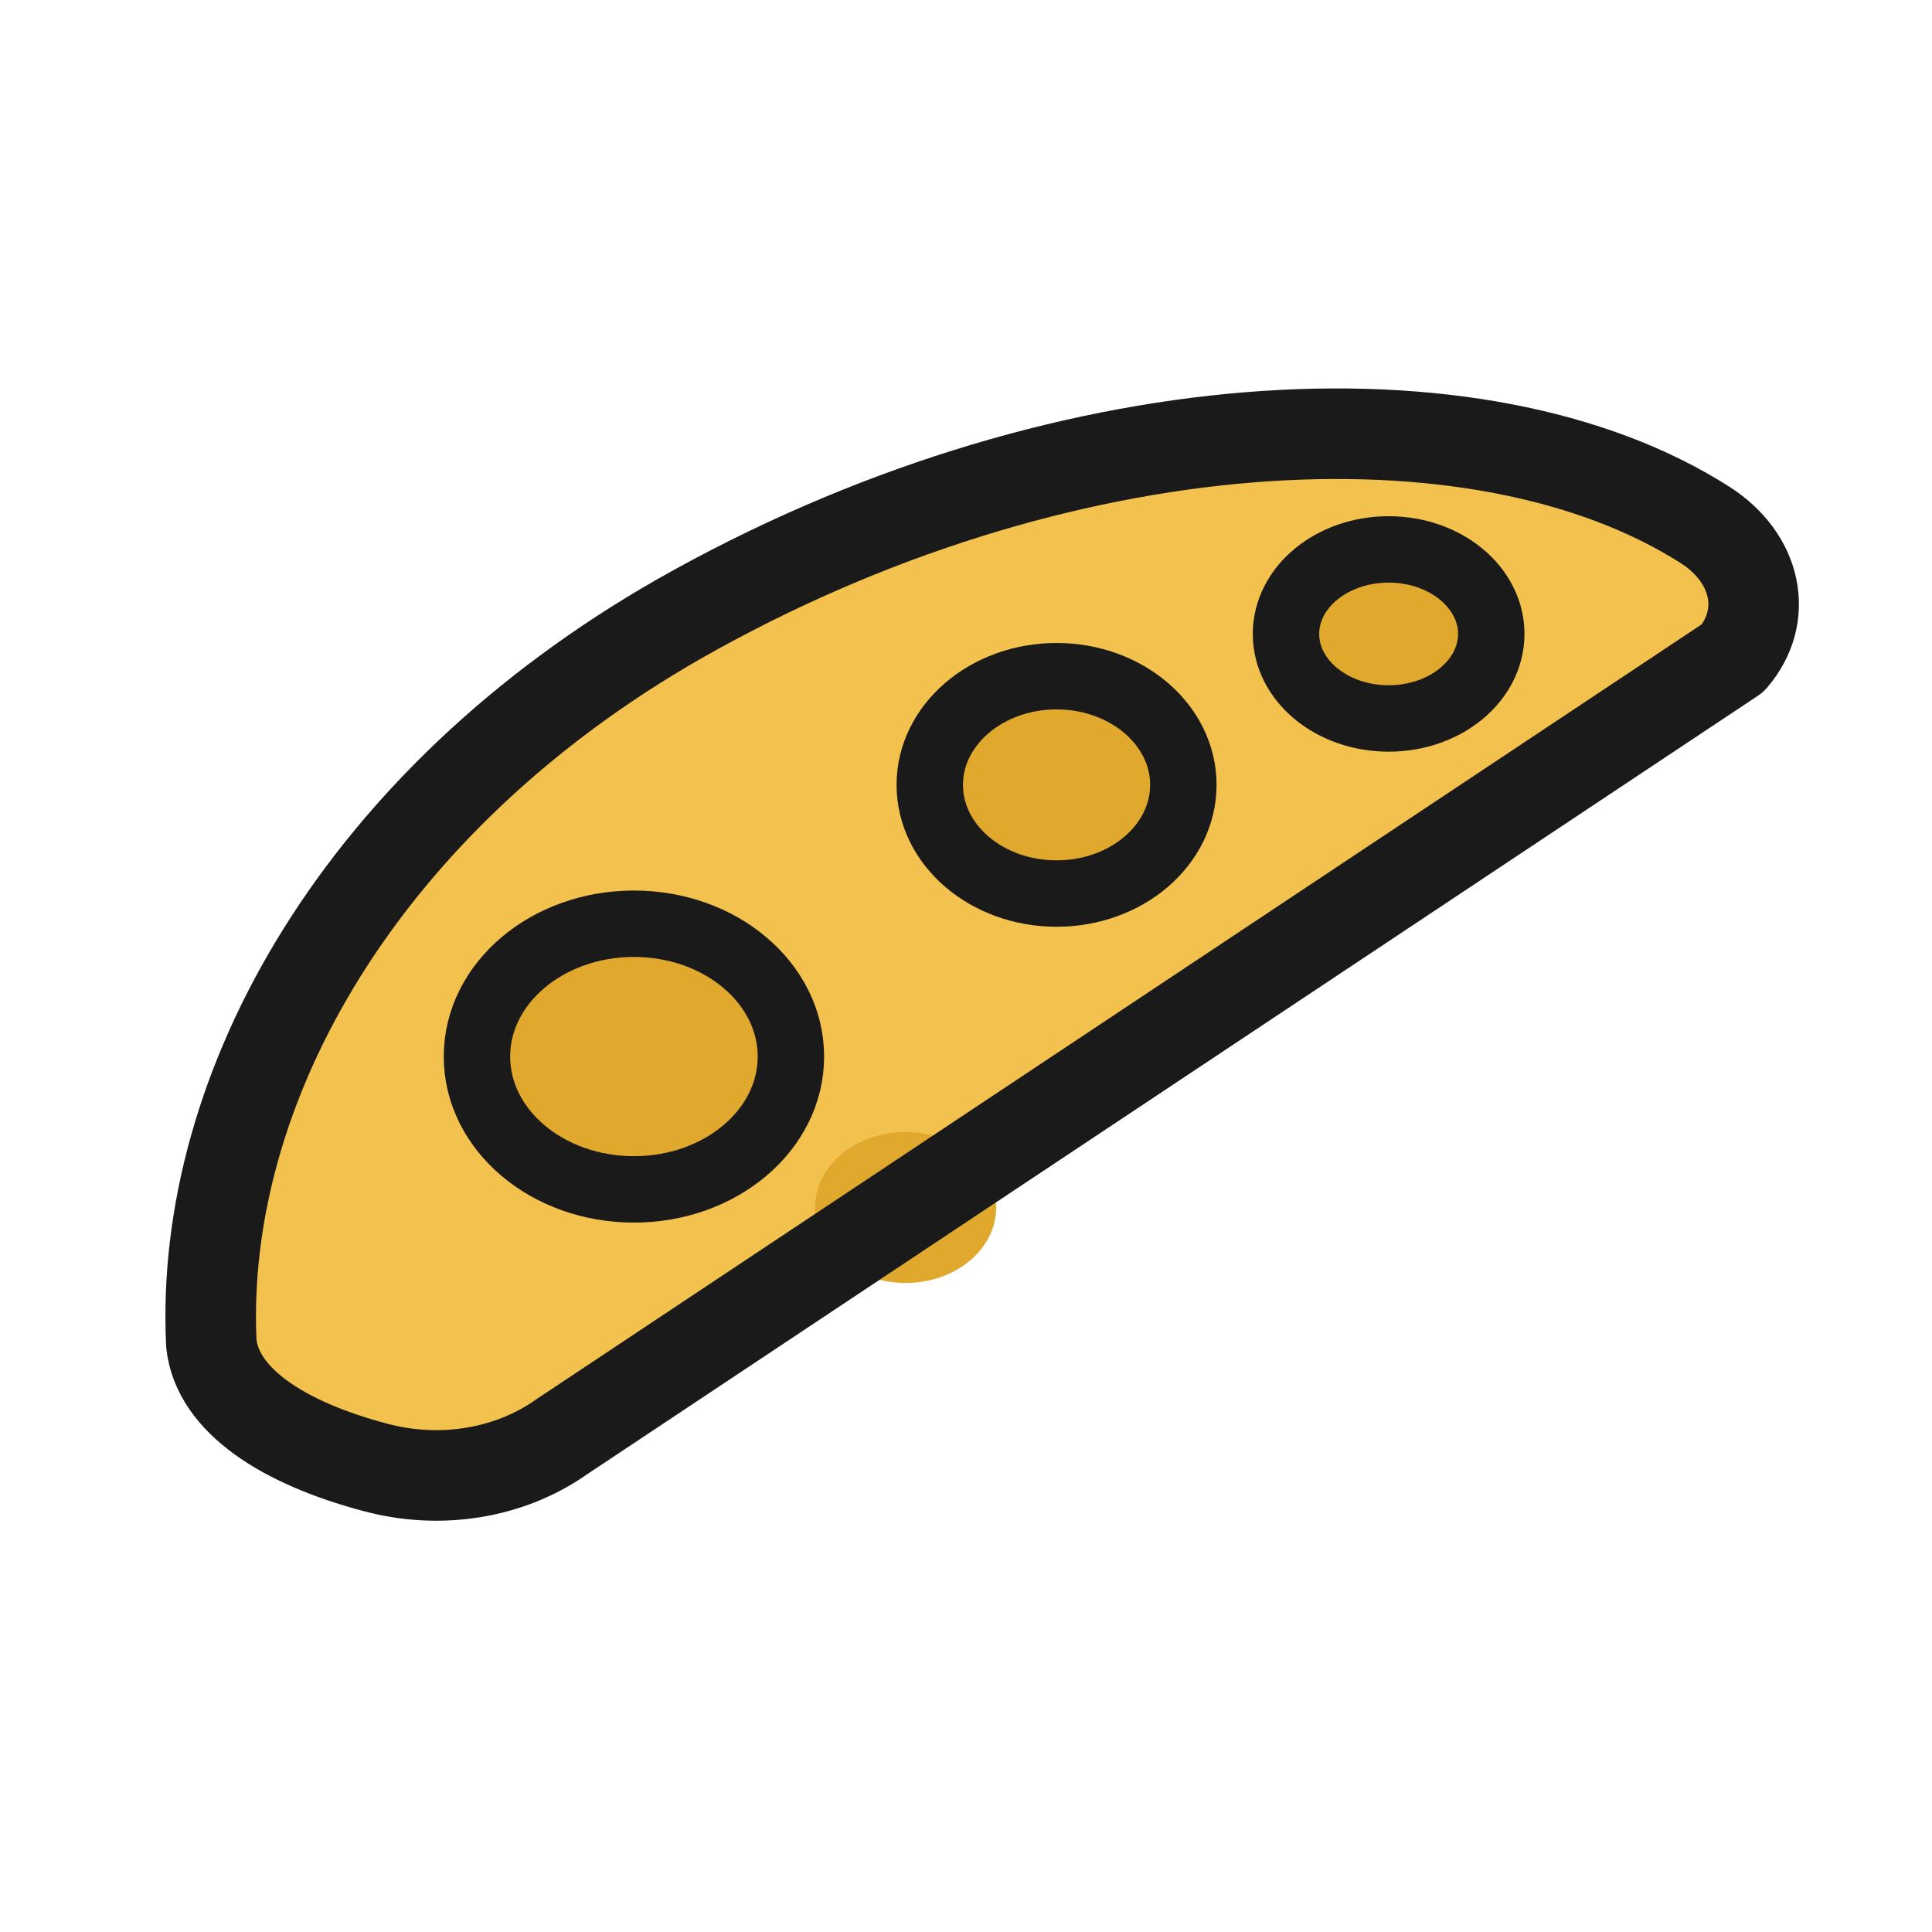
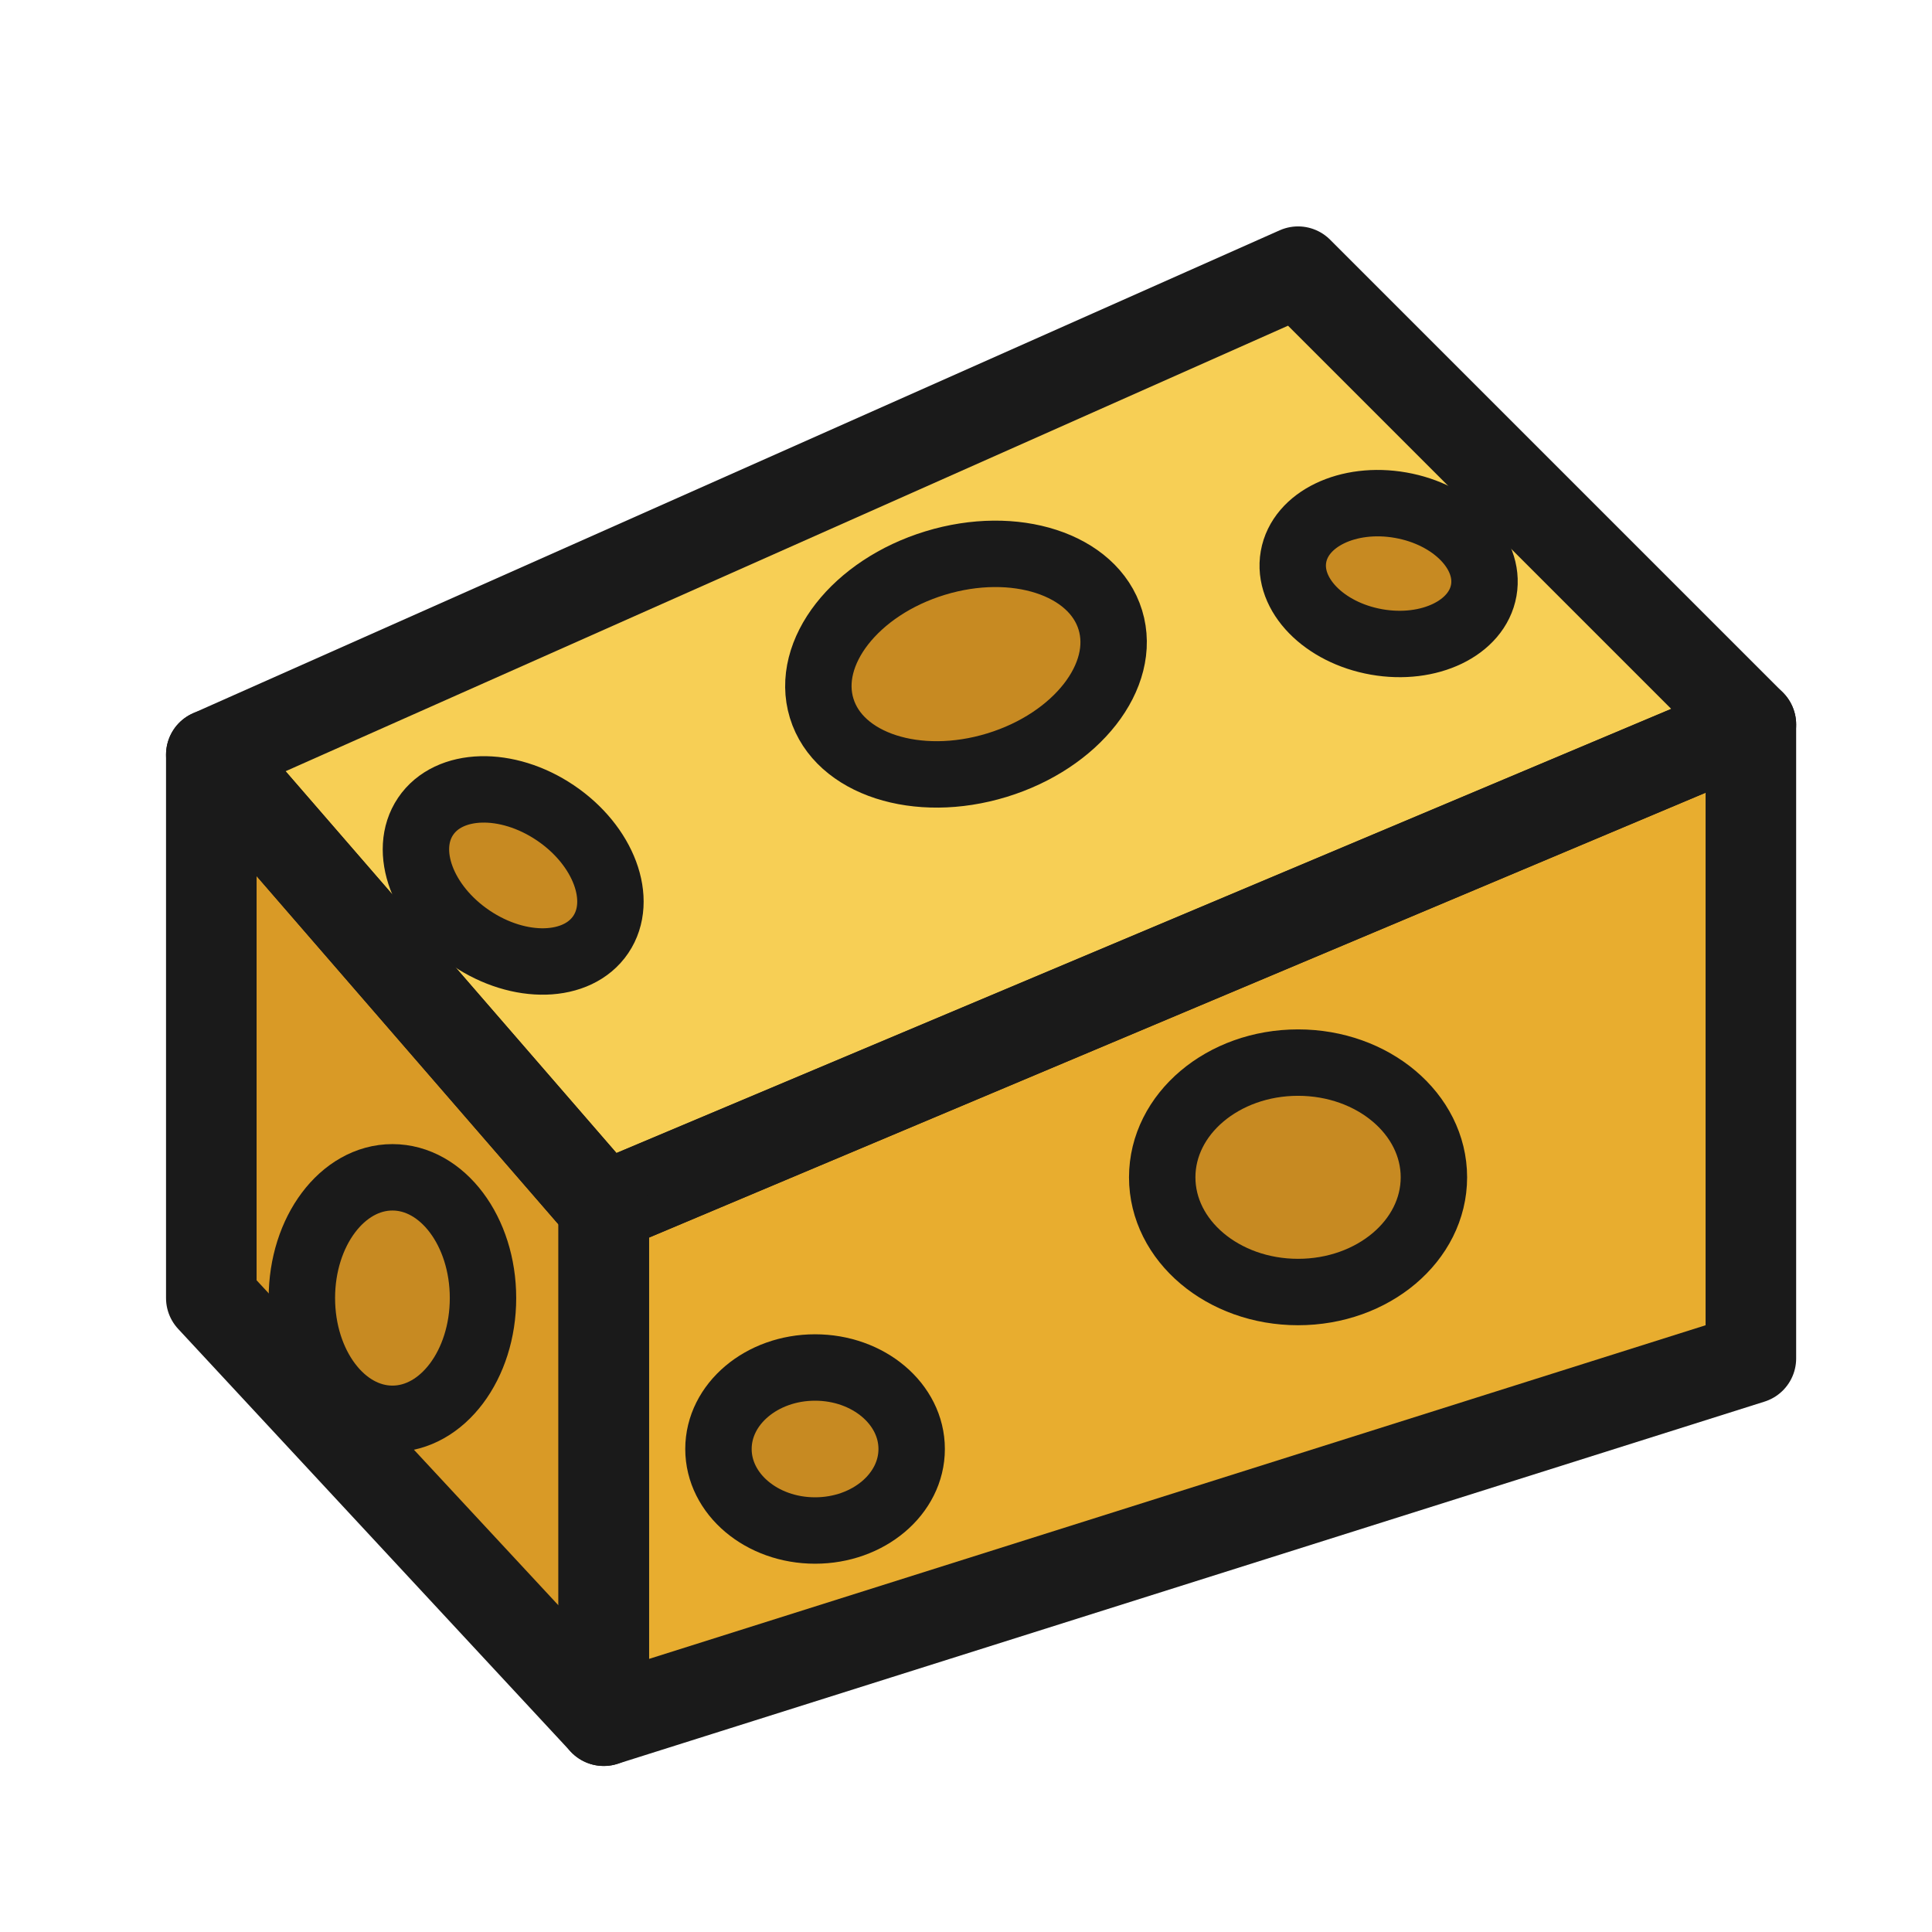
<svg xmlns="http://www.w3.org/2000/svg" viewBox="0 0 64 64" width="64" height="64">
-   <path d="M7 44.5 C6.6 36 12 26.5 22.5 20.5 C35 13.4 49 12.6 56.5 17.4            C58.2 18.5 58.6 20.4 57.4 21.8 L18.6 47.6            C16.9 48.8 14.6 49.2 12.4 48.6 C9.4 47.8 7.2 46.4 7 44.5 Z" fill="#f2c14e" />
-   <g fill="#e0a92e">
-     <ellipse cx="21" cy="35" rx="5.2" ry="4.4" />
-     <ellipse cx="35" cy="26" rx="4.2" ry="3.6" />
-     <ellipse cx="46" cy="21" rx="3.4" ry="2.8" />
-     <ellipse cx="30" cy="40" rx="3" ry="2.5" />
+   <path d="M7 25 L43 9 L58 24 L20 40 Z" fill="#f7cf55" />
+   <path d="M20 40 L58 24 L58 45 L20 57 Z" fill="#e8ad2f" />
+   <path d="M7 25 L20 40 L20 57 L7 43 Z" fill="#d99a26" />
+   <g fill="#c78a22" stroke="#1a1a1a" stroke-width="2.2">
+     <ellipse cx="32" cy="22" rx="5" ry="3.5" transform="rotate(-17 32 22)" />
+     <ellipse cx="46" cy="19" rx="3.2" ry="2.3" transform="rotate(10 46 19)" />
+     <ellipse cx="17" cy="29" rx="3.5" ry="2.5" transform="rotate(34 17 29)" />
+     <ellipse cx="43" cy="39" rx="4.5" ry="3.8" />
+     <ellipse cx="27" cy="48" rx="3.2" ry="2.7" />
+     <ellipse cx="13" cy="43" rx="3" ry="4" />
  </g>
  <g fill="none" stroke="#1a1a1a" stroke-width="3" stroke-linejoin="round" stroke-linecap="round">
-     <path d="M7 44.5 C6.6 36 12 26.5 22.5 20.5 C35 13.4 49 12.6 56.5 17.4              C58.2 18.5 58.6 20.4 57.4 21.8 L18.6 47.6              C16.9 48.8 14.6 49.2 12.4 48.6 C9.4 47.8 7.2 46.4 7 44.5 Z" />
-     <ellipse cx="21" cy="35" rx="5.2" ry="4.4" stroke-width="2.2" />
-     <ellipse cx="35" cy="26" rx="4.2" ry="3.6" stroke-width="2.2" />
-     <ellipse cx="46" cy="21" rx="3.4" ry="2.8" stroke-width="2.2" />
+     <path d="M7 25 L43 9 L58 24 L20 40 Z" />
+     <path d="M20 40 L58 24 L58 45 L20 57 Z" />
+     <path d="M7 25 L20 40 L20 57 L7 43 Z" />
  </g>
</svg>
